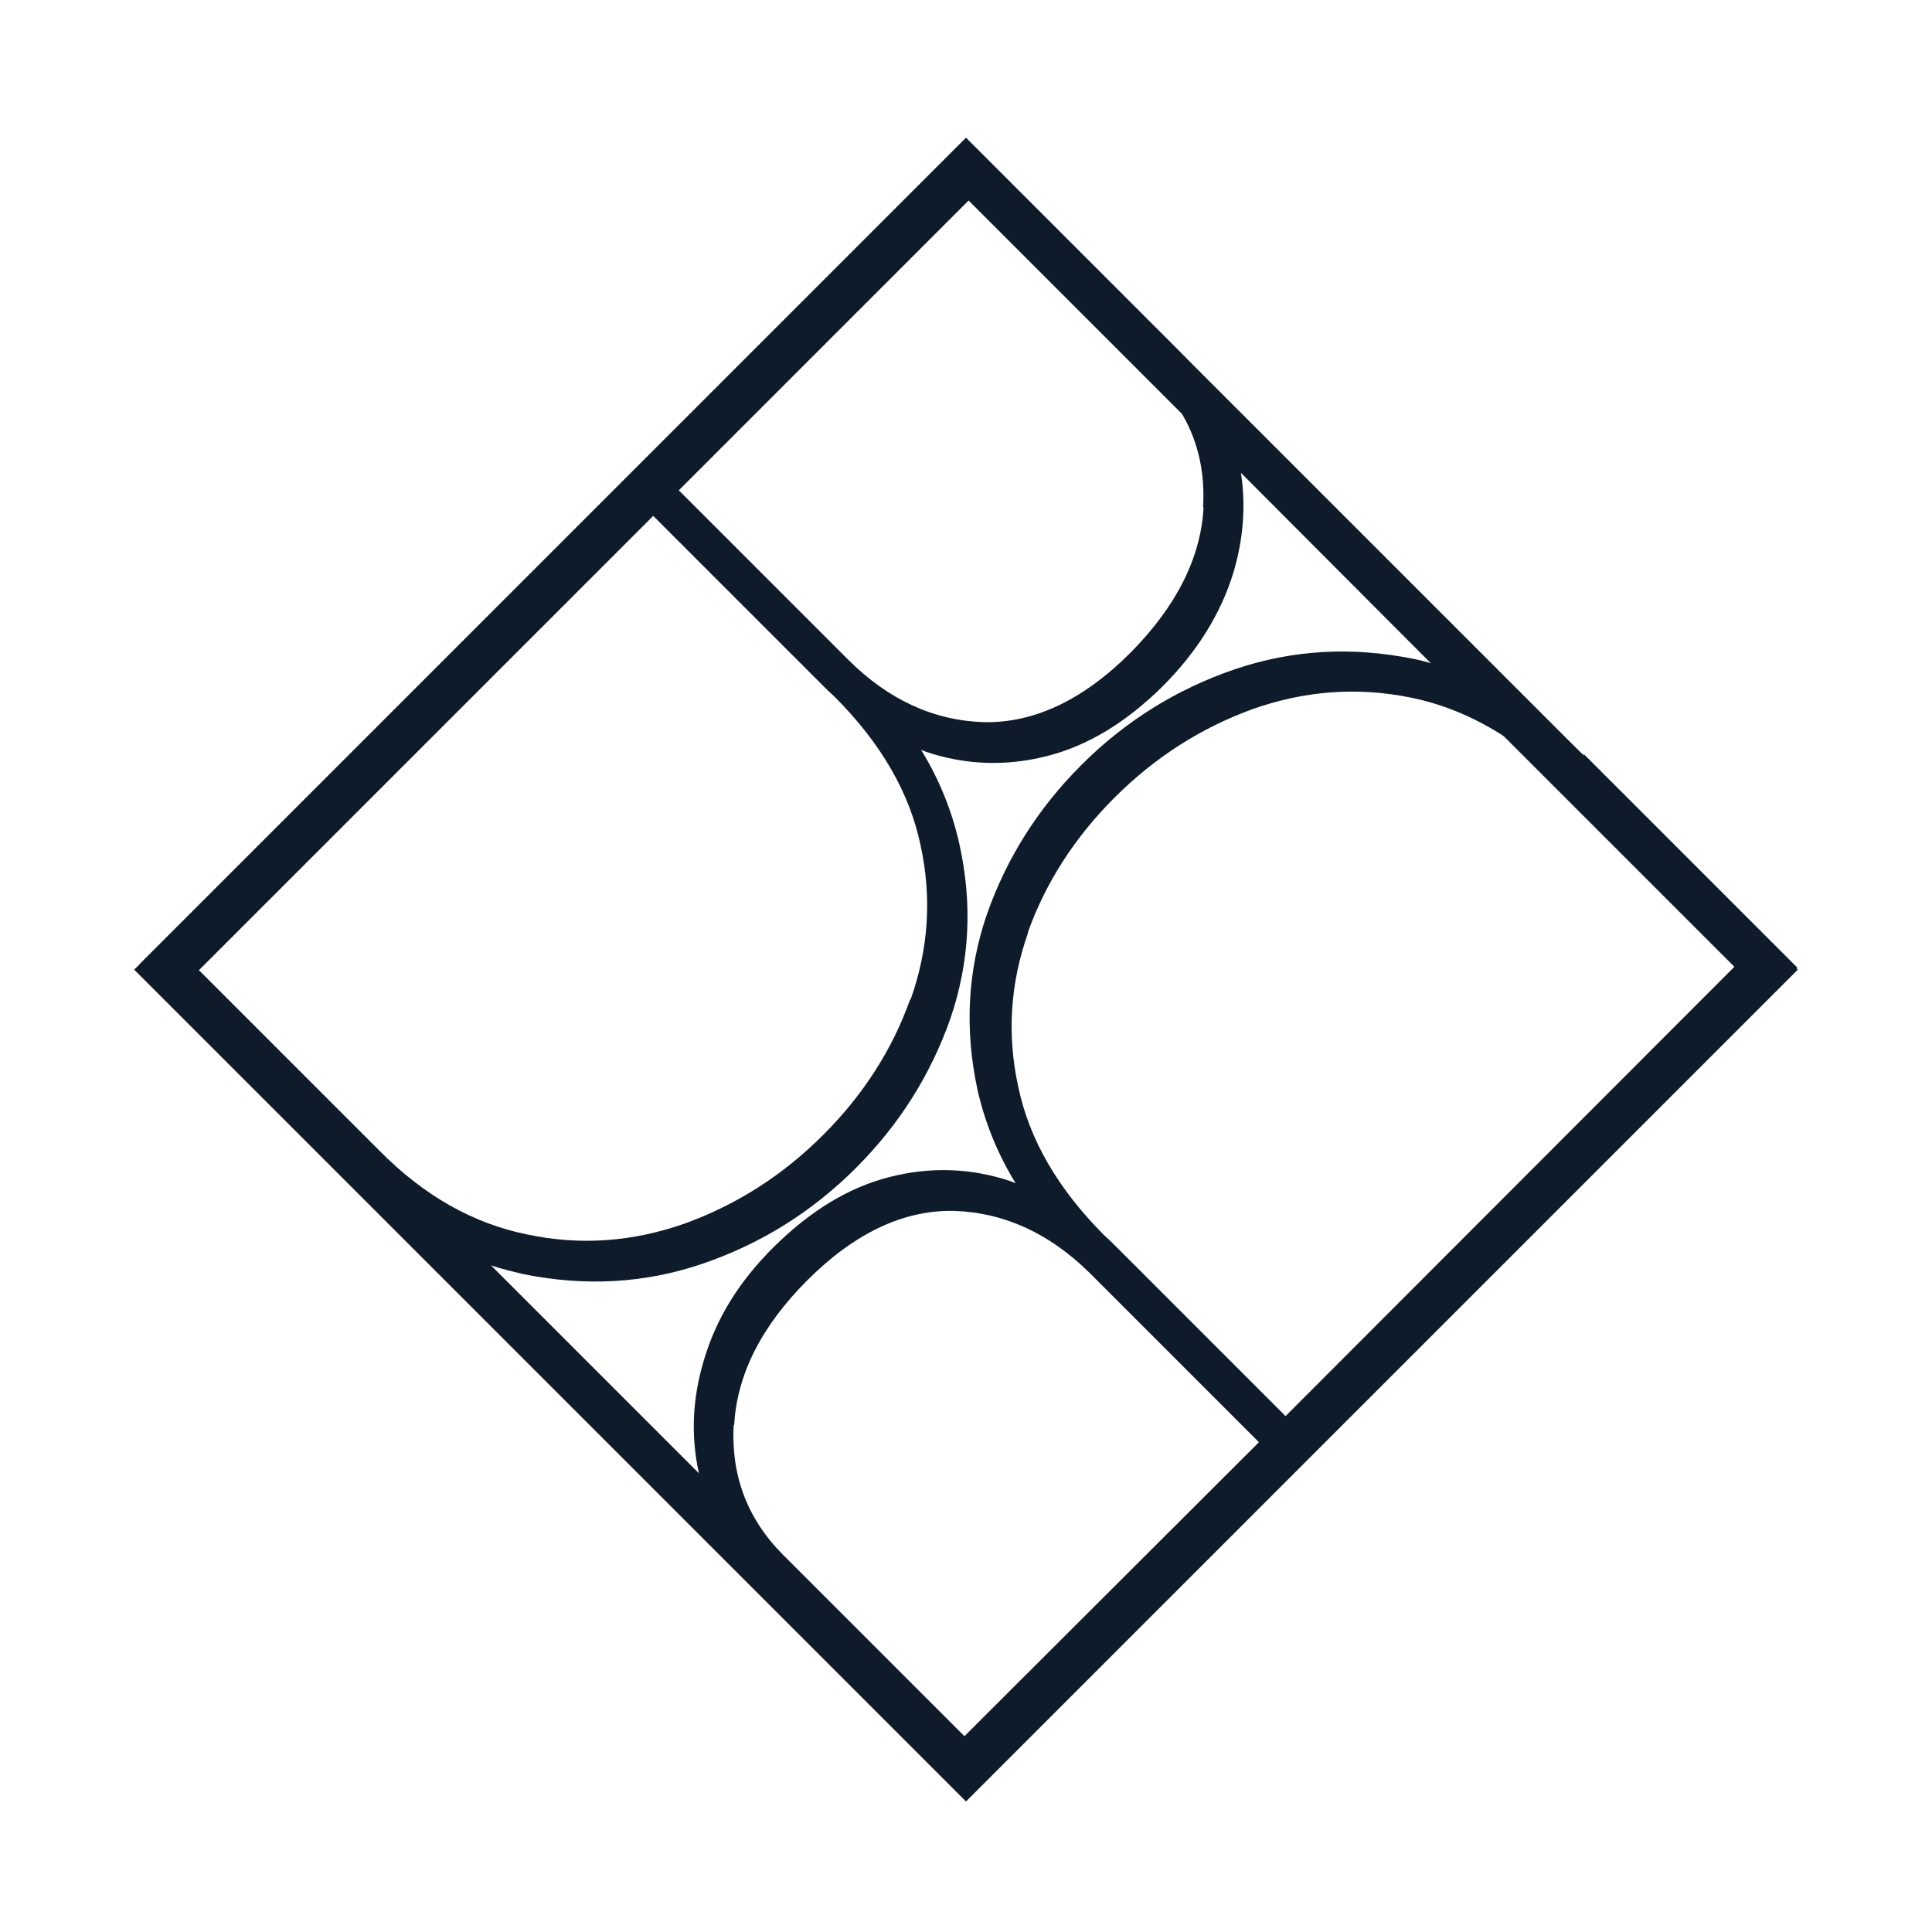
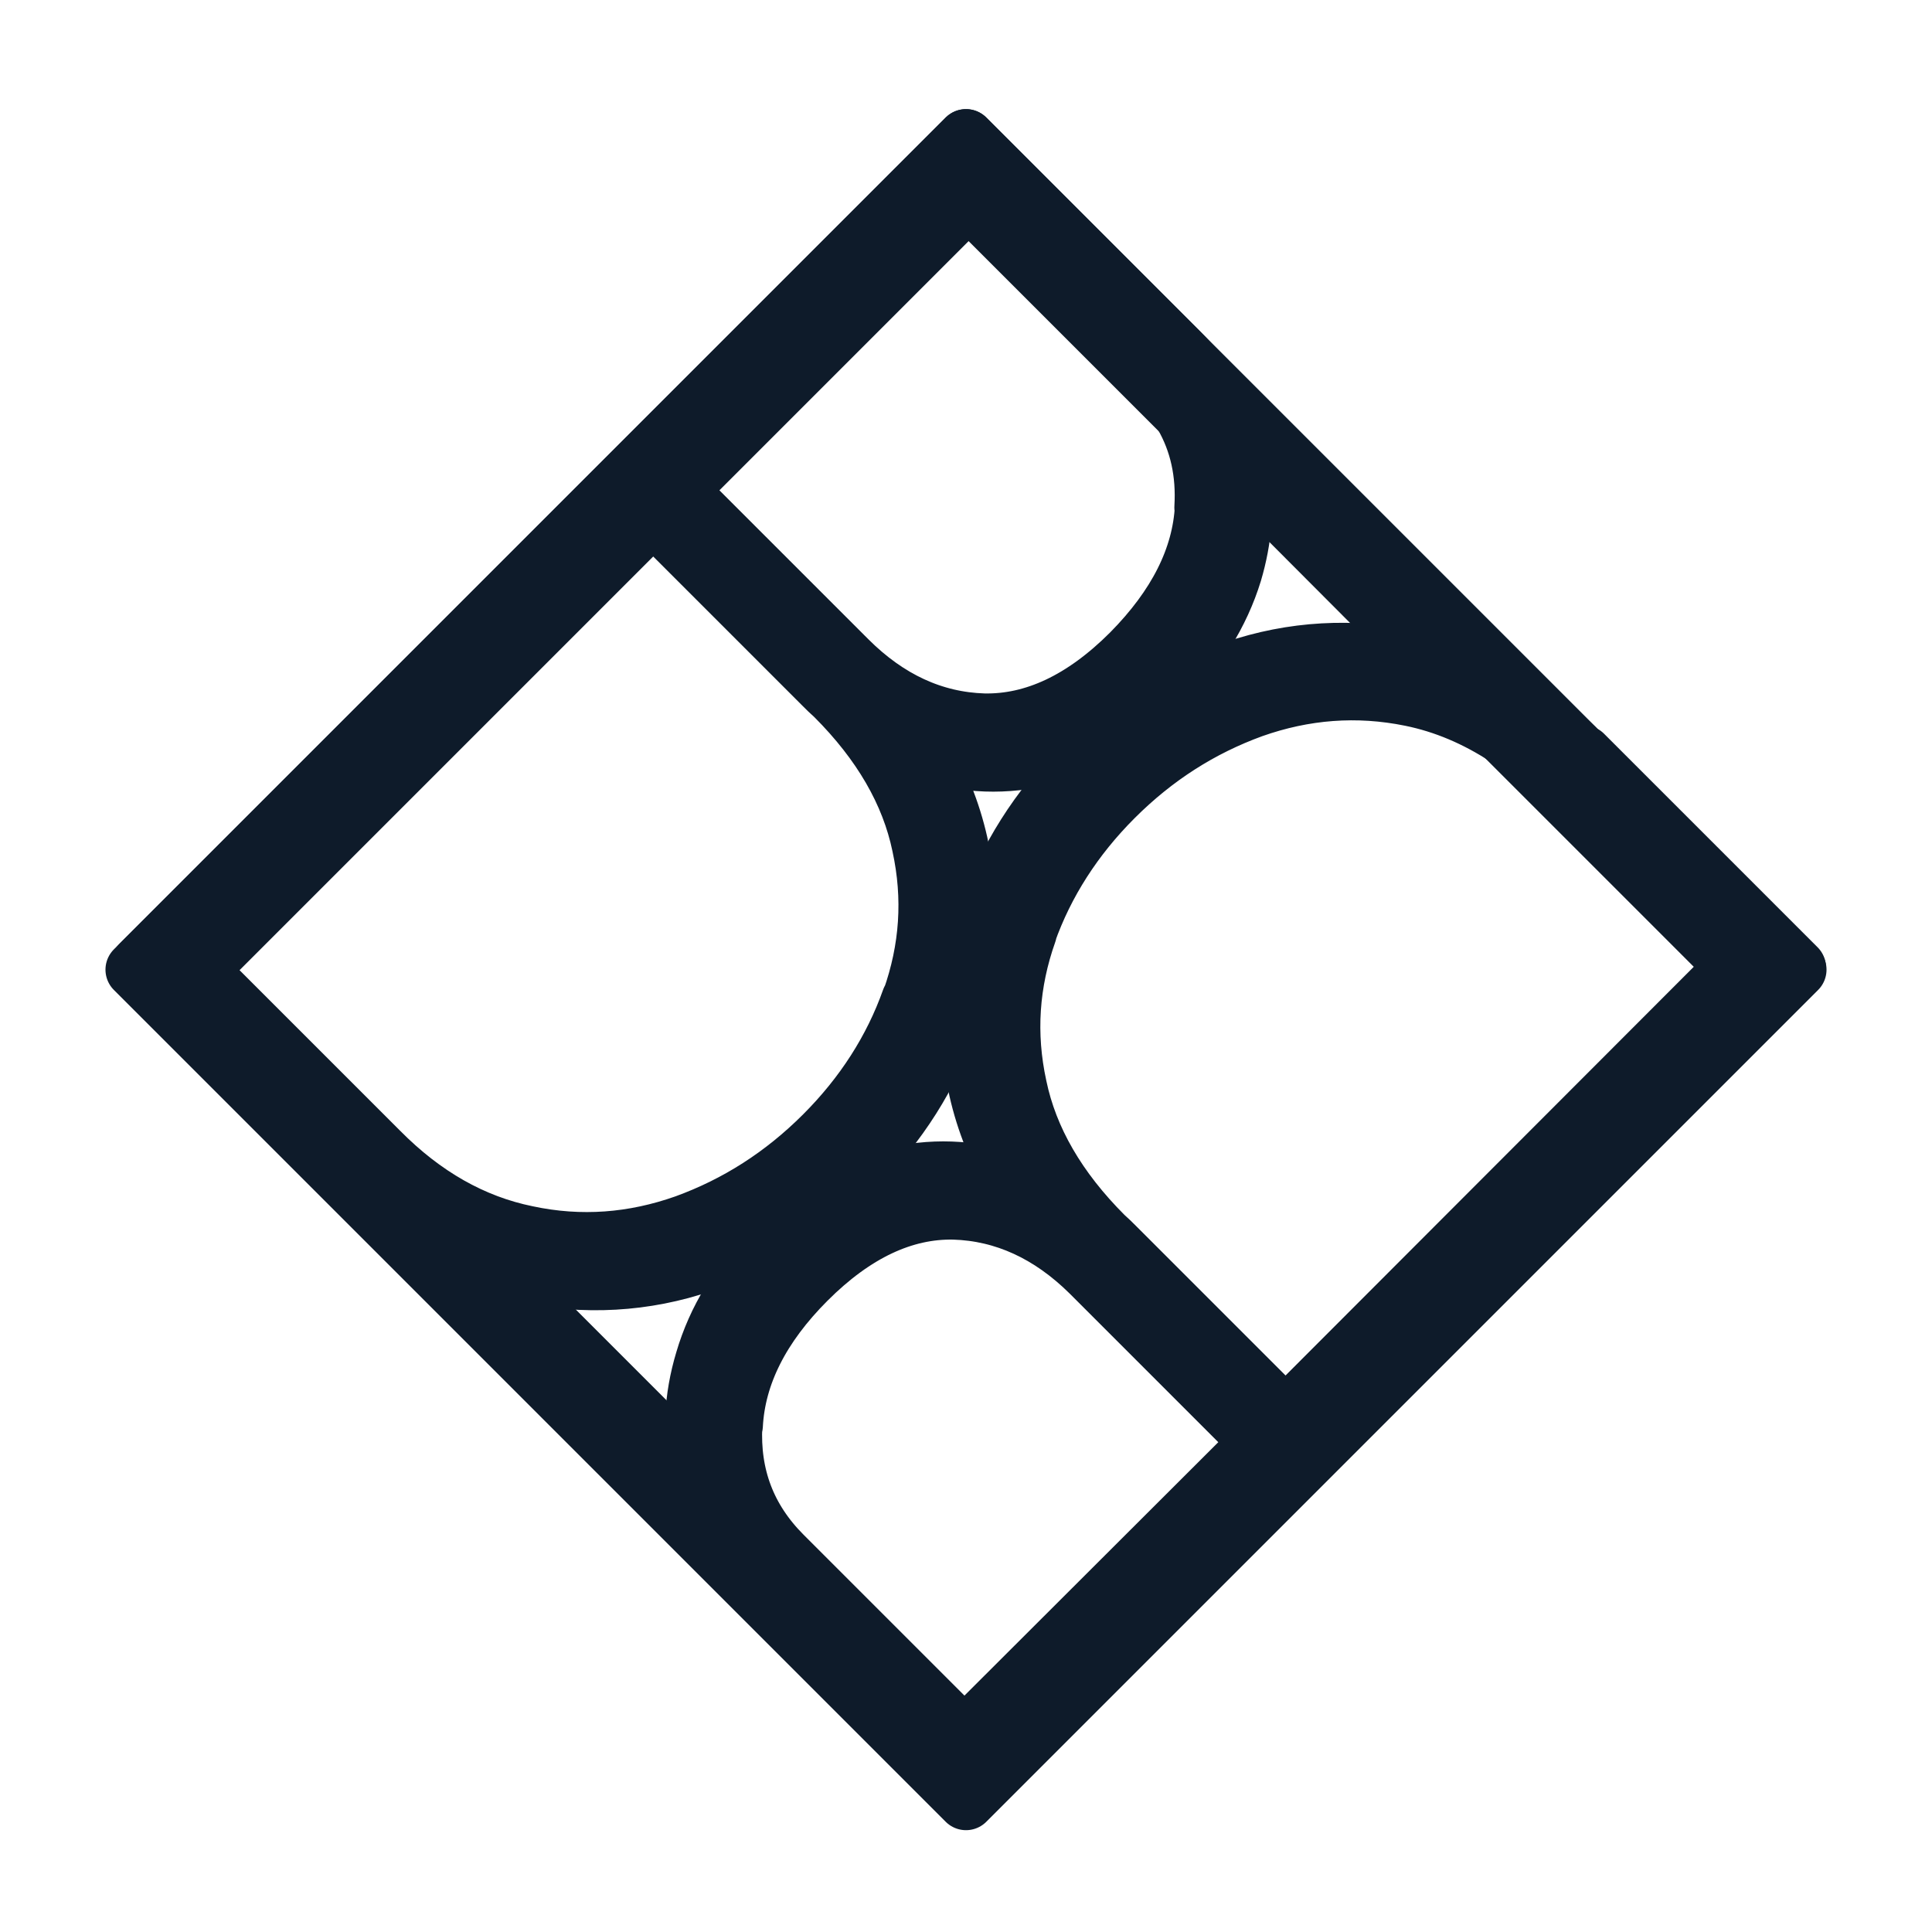
<svg xmlns="http://www.w3.org/2000/svg" viewBox="31.5 0.75 37 37">
-   <g fill="#0E1B2A">
+   <g fill="#0E1B2A" stroke="#0E1B2A" stroke-width="1.1" stroke-linejoin="round">
    <path d="M55.27,9.82c-.02-.14-.04-.27-.08-.41-.18-.74-.55-1.38-1.1-1.93l-4.09-4.09-15.82,15.82,4.09,4.09c.81.81,1.68,1.37,2.62,1.68.21.07.42.12.63.17,1.18.24,2.33.18,3.44-.2s2.09-.99,2.93-1.83c.83-.83,1.43-1.78,1.81-2.86.37-1.08.43-2.2.17-3.36-.14-.62-.38-1.22-.73-1.79.03.01.07.03.1.04.75.25,1.52.28,2.31.08.79-.2,1.52-.65,2.21-1.33.67-.67,1.12-1.4,1.36-2.18.19-.64.24-1.27.15-1.88ZM48.93,19.89c-.34.96-.9,1.83-1.66,2.59-.78.78-1.66,1.34-2.65,1.7-.99.35-2,.43-3.03.21-1.03-.21-1.97-.74-2.82-1.6l-3.46-3.46,8.7-8.7,3.24,3.24c.08.08.15.15.23.22h0c.89.89,1.44,1.84,1.65,2.85.22,1.01.15,1.99-.19,2.95ZM54.55,10.46c-.05.97-.52,1.9-1.4,2.79-.91.91-1.85,1.35-2.81,1.33-.96-.03-1.83-.43-2.6-1.2l-3.24-3.24,5.55-5.55.08-.08,3.47,3.46c.22.23.41.47.55.73.3.52.43,1.11.39,1.77Z" />
    <path d="M61.83,15.22c-.89-.89-1.87-1.49-2.93-1.77-.11-.03-.21-.06-.32-.08-1.18-.24-2.32-.18-3.44.2-1.11.38-2.09.99-2.93,1.83-.83.83-1.43,1.78-1.81,2.86-.37,1.08-.43,2.2-.18,3.36.14.62.38,1.22.73,1.79-.03-.01-.07-.03-.1-.04-.75-.25-1.52-.28-2.31-.08-.79.2-1.52.65-2.21,1.33s-1.12,1.4-1.35,2.18c-.22.73-.25,1.44-.1,2.14,0,.05.02.1.03.14.18.74.55,1.38,1.1,1.93l4.09,4.09,15.82-15.82-4.09-4.09ZM51.18,18.62c.34-.96.9-1.83,1.66-2.59.78-.78,1.66-1.34,2.65-1.7.99-.35,2-.43,3.03-.22.64.13,1.25.39,1.83.77h0c.34.23.67.51.99.82l3.47,3.47-.08.08-8.61,8.62-3.24-3.24c-.08-.08-.15-.15-.23-.22h0c-.89-.89-1.44-1.84-1.65-2.85-.22-1.01-.15-1.99.19-2.95ZM45.56,28.05c.05-.97.52-1.9,1.4-2.78.91-.91,1.85-1.35,2.81-1.33.96.03,1.83.43,2.6,1.19l3.24,3.24-5.64,5.63-3.47-3.47c-.69-.69-1-1.52-.95-2.49Z" />
    <path d="M50,3.39l-15.82,15.82-.11.11,15.93,15.93,15.93-15.93-15.93-15.93ZM55.66,28.42l-5.66,5.66-5.12-5.12-3.99-3.99-5.66-5.66,14.77-14.77.05.05,4.1,4.1,1.12,1.12,3.63,3.64,1.44,1.44h0s4.37,4.37,4.37,4.37l.05.05-9.11,9.11Z" />
  </g>
</svg>
